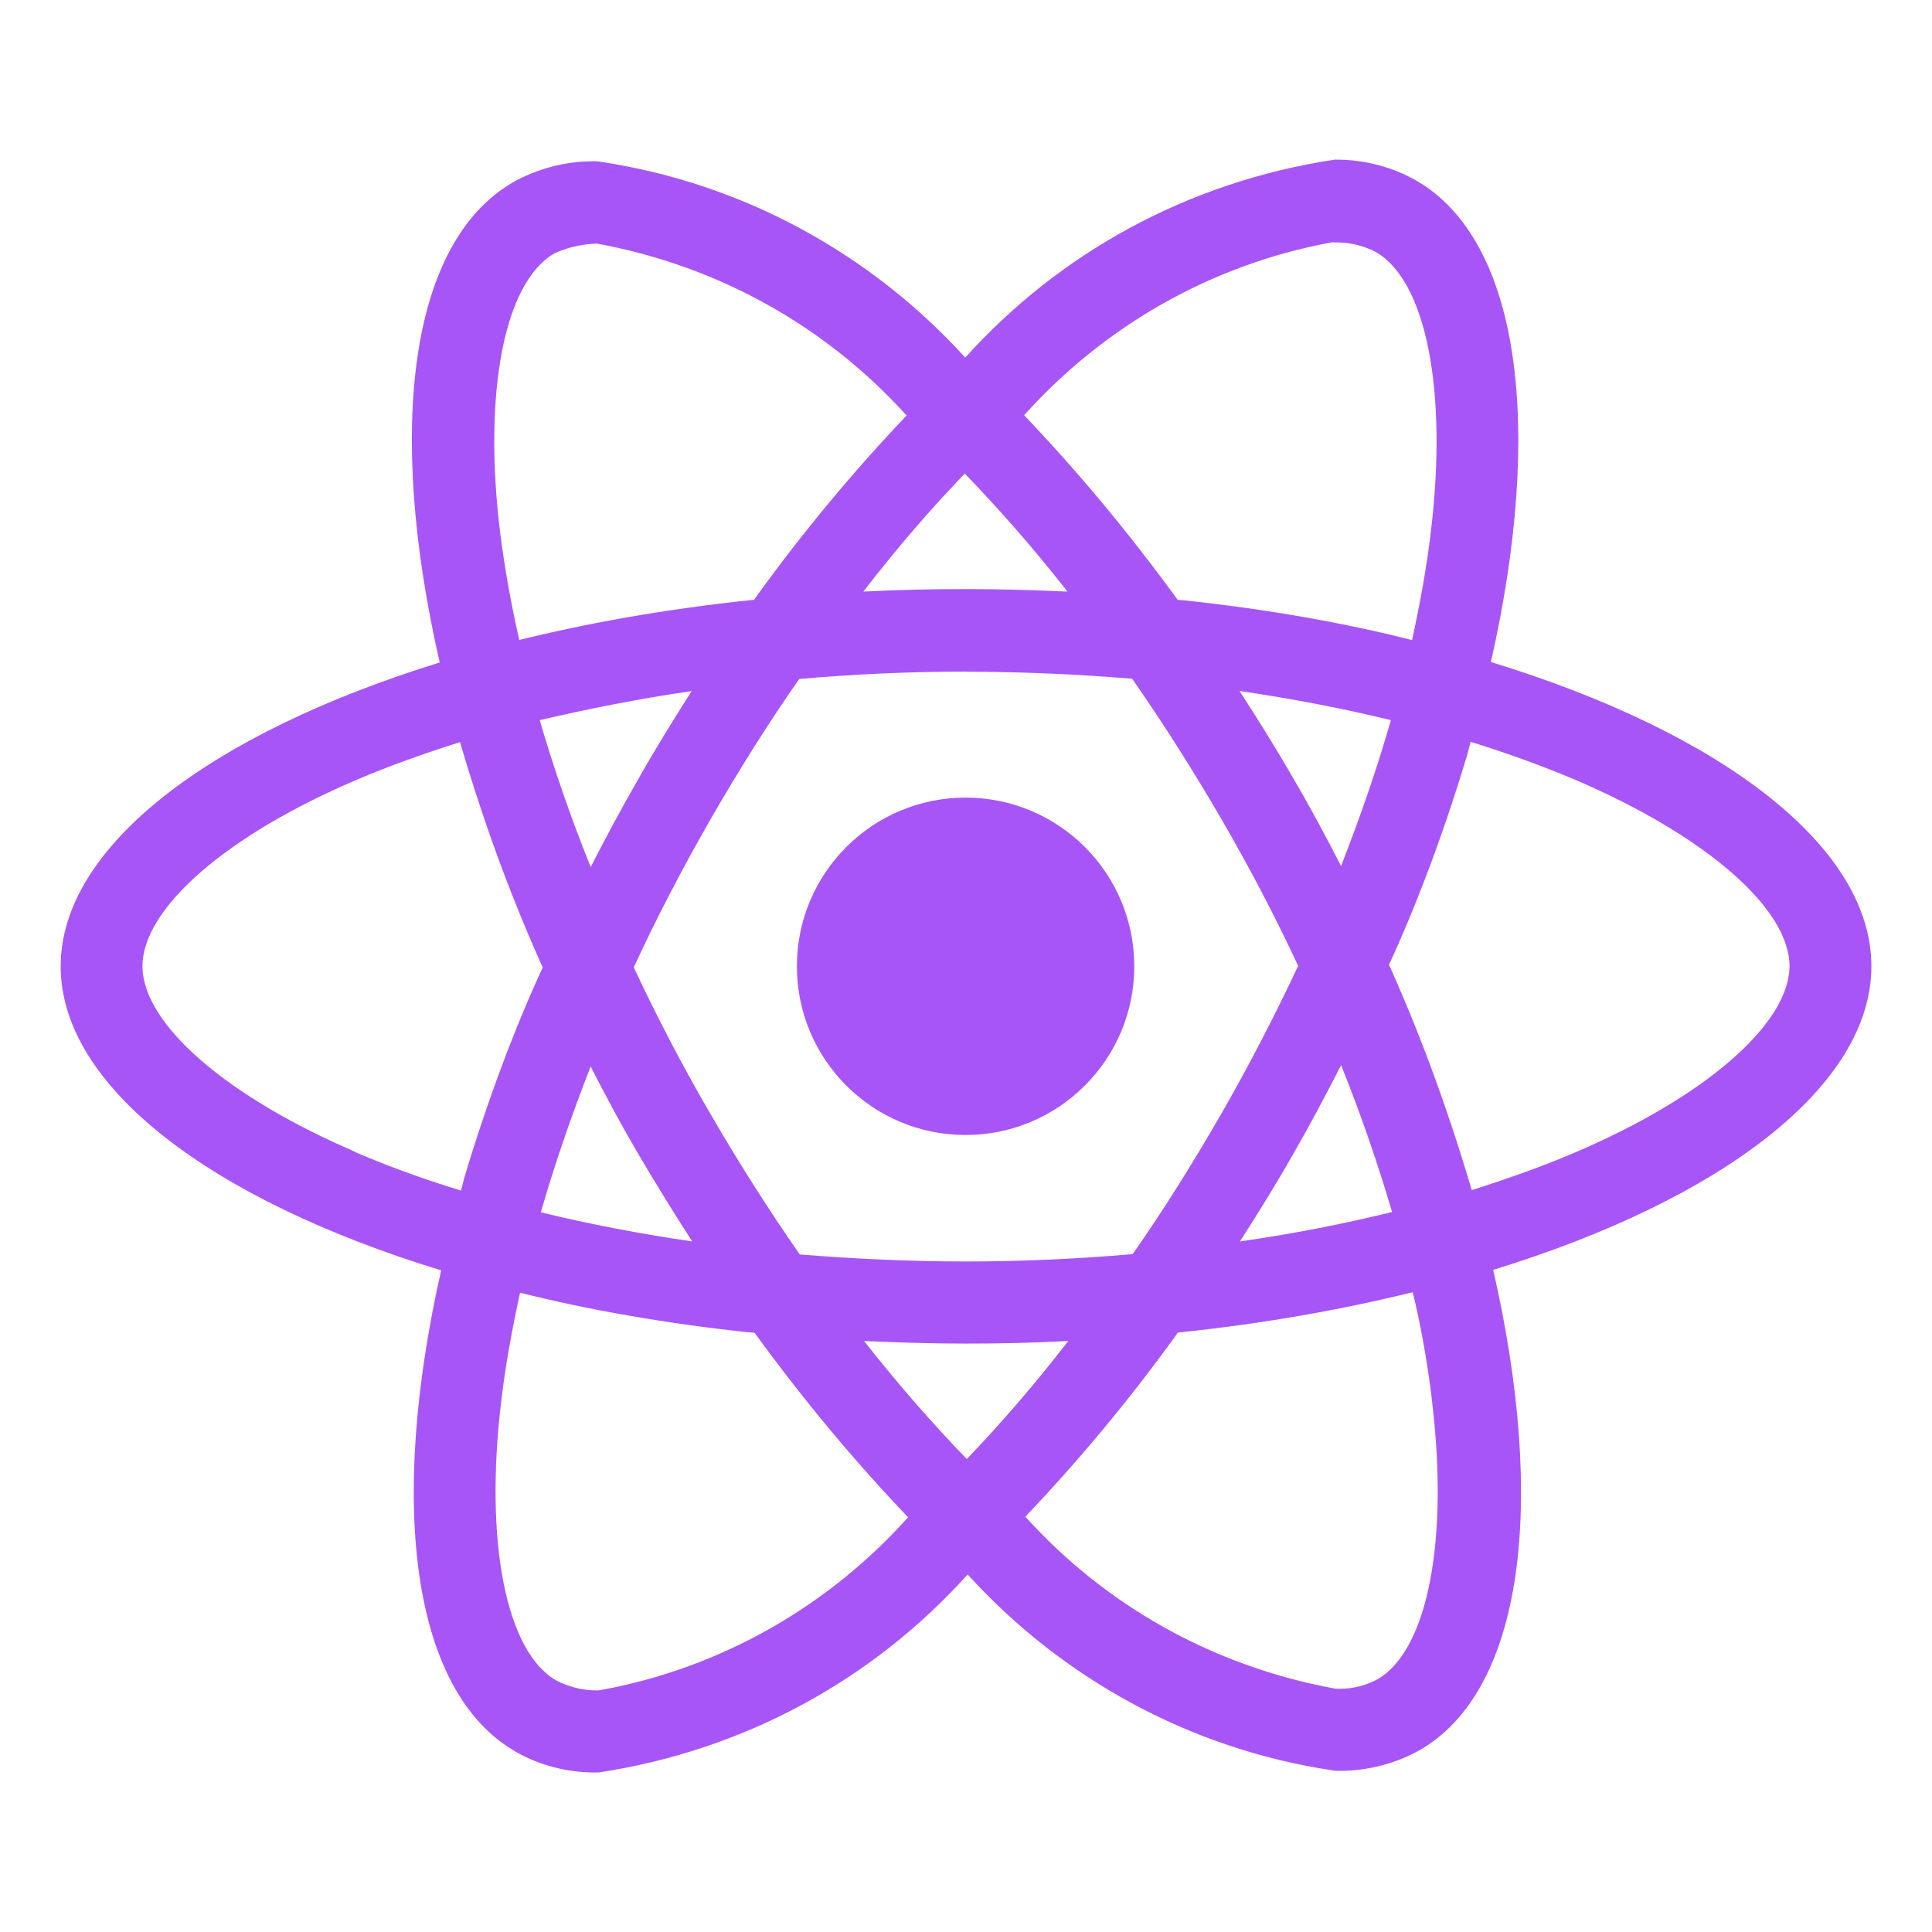
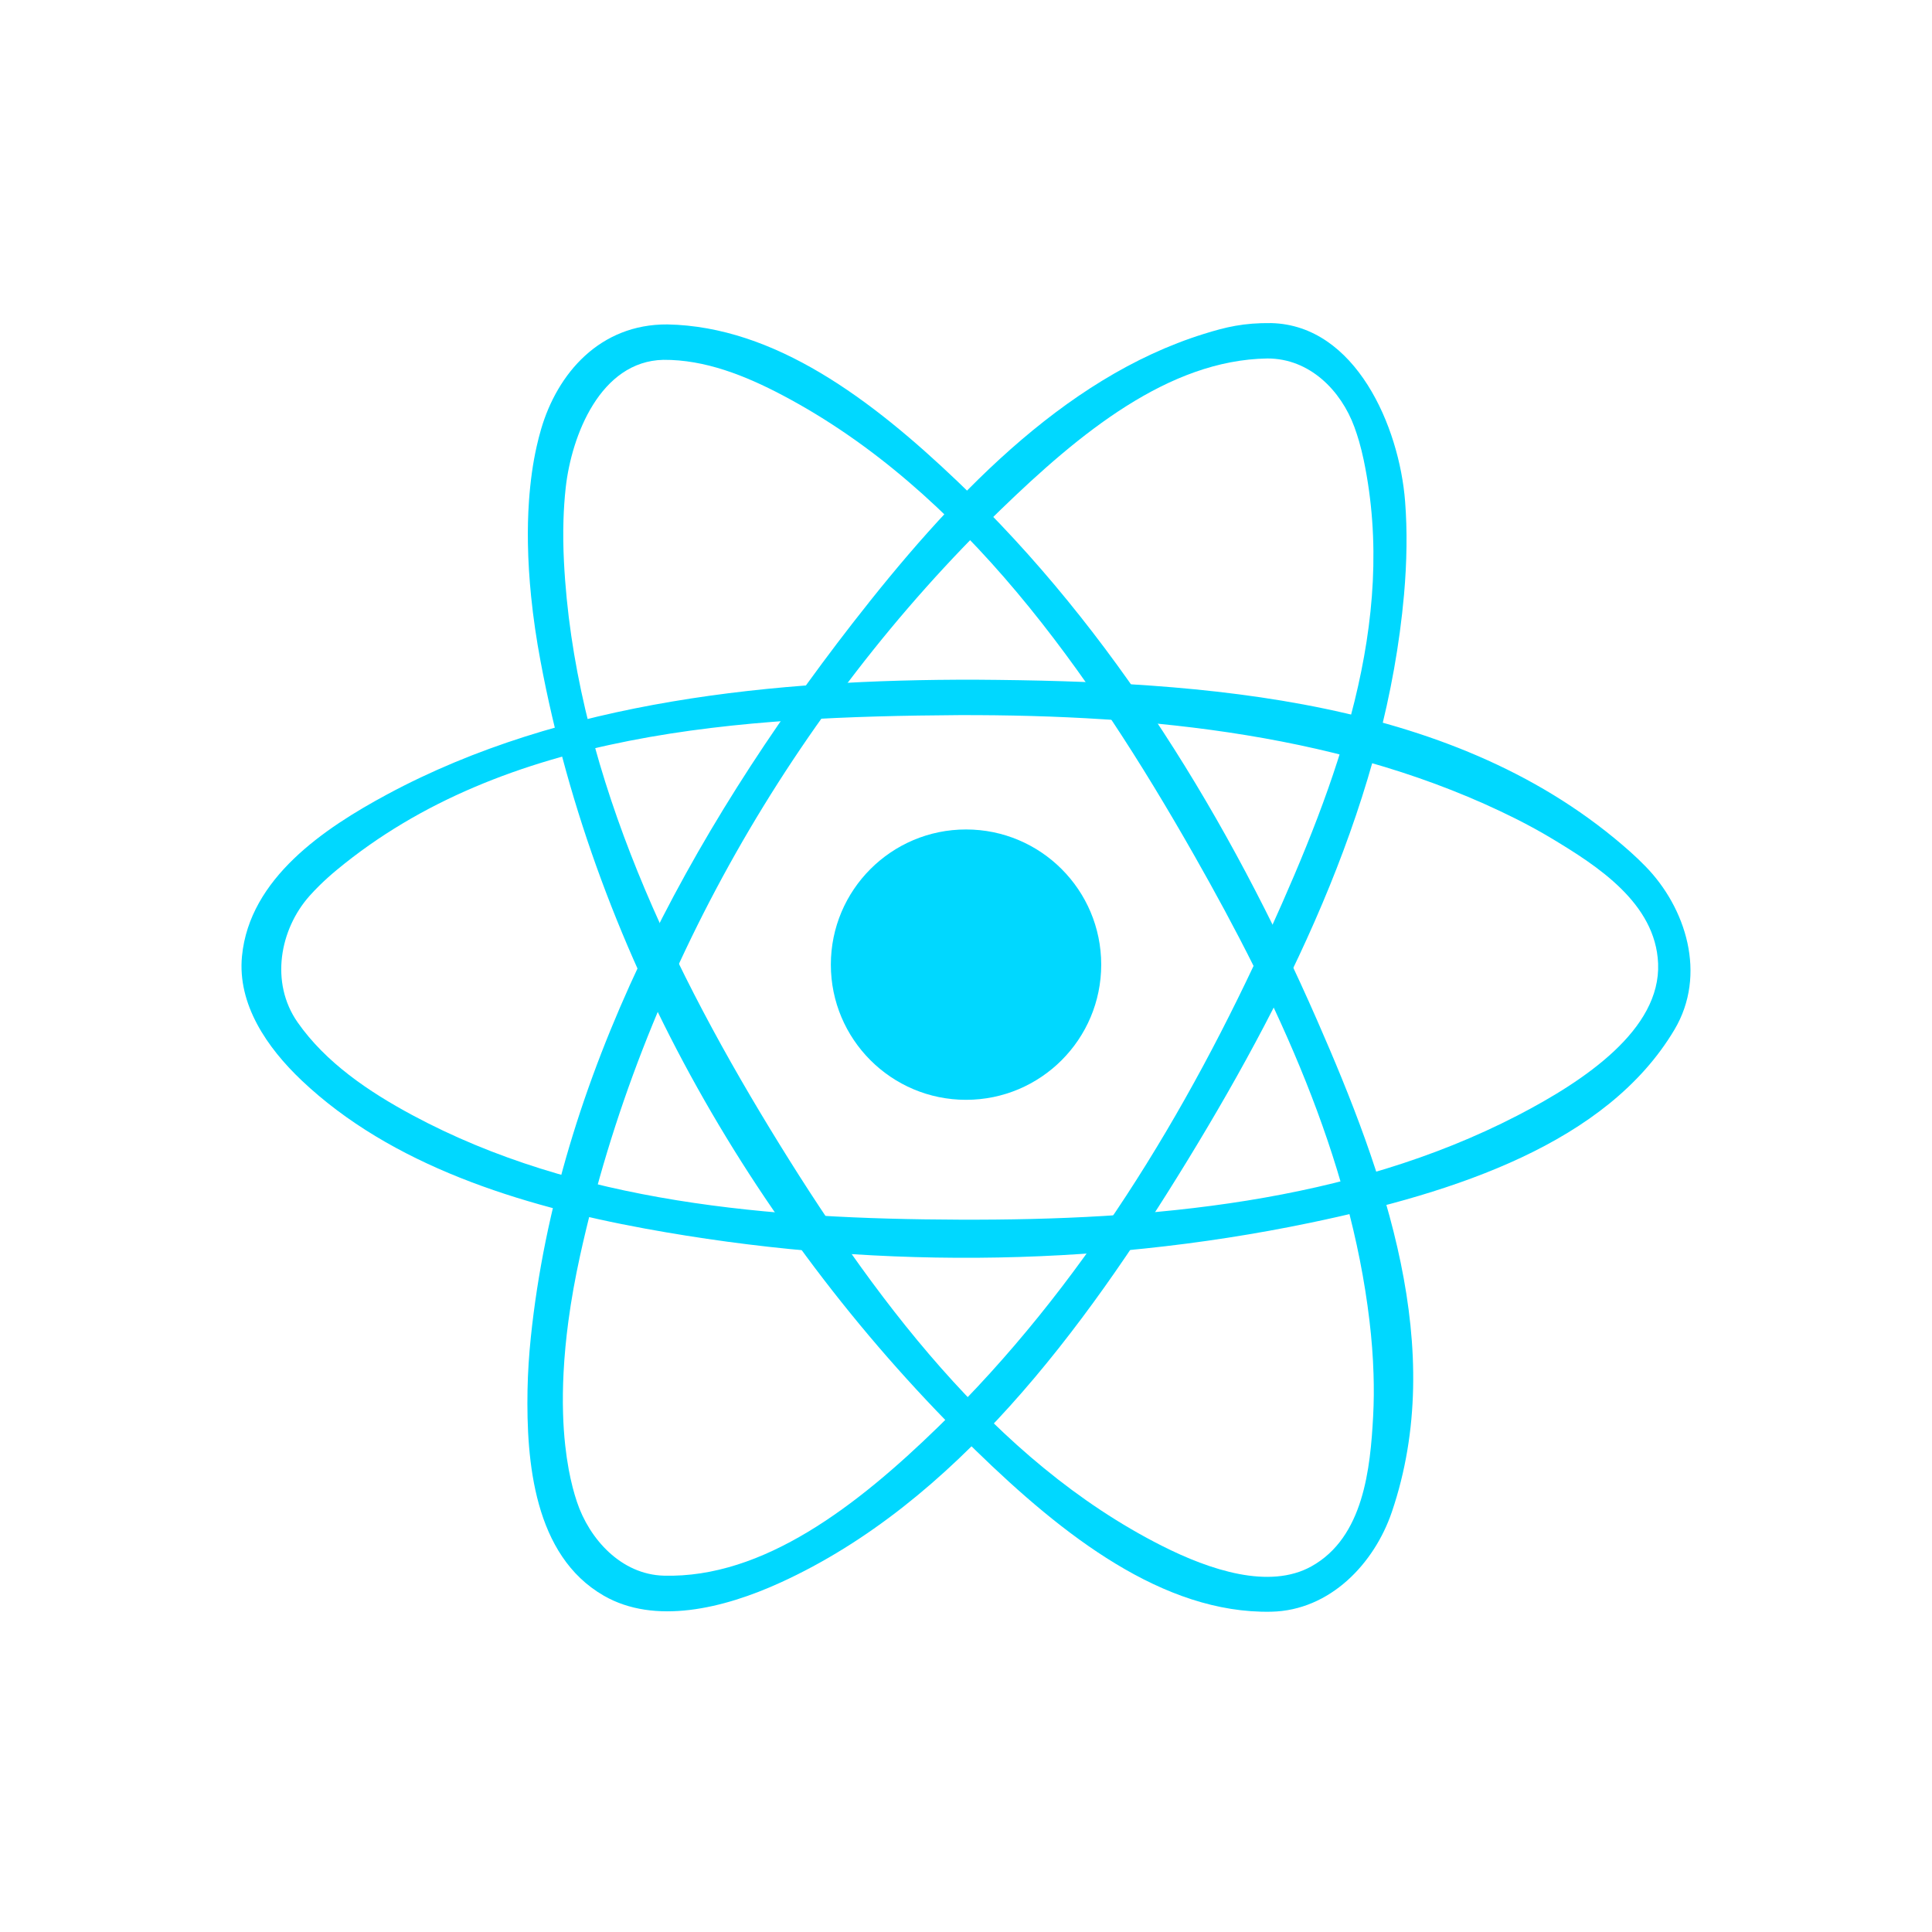
- <svg xmlns="http://www.w3.org/2000/svg" fill="#A855F7" width="800px" height="800px" viewBox="0 0 32 32" version="1.1">
-   <path d="M14.313 22.211c0.55 0.025 1.112 0.043 1.681 0.043 0.575 0 1.143-0.012 1.7-0.043-0.557 0.72-1.107 1.357-1.689 1.964l0.008-0.008c-0.579-0.6-1.135-1.238-1.659-1.902l-0.041-0.054zM8.615 21.411c1.083 0.275 2.404 0.509 3.752 0.653l0.131 0.011c0.825 1.133 1.659 2.13 2.554 3.068l-0.011-0.012c-1.311 1.463-3.080 2.491-5.081 2.86l-0.055 0.008c-0.004 0-0.008 0-0.012 0-0.248 0-0.482-0.061-0.687-0.169l0.008 0.004c-0.832-0.475-1.193-2.292-0.912-4.627 0.067-0.575 0.177-1.18 0.312-1.797zM23.398 21.398c0.118 0.474 0.229 1.078 0.308 1.692l0.009 0.086c0.287 2.334-0.067 4.149-0.892 4.634-0.184 0.102-0.404 0.162-0.638 0.162-0.023 0-0.046-0.001-0.069-0.002l0.003 0c-2.053-0.375-3.821-1.396-5.129-2.841l-0.007-0.008c0.879-0.923 1.707-1.918 2.466-2.965l0.058-0.084c1.476-0.154 2.799-0.392 4.088-0.717l-0.197 0.042zM9.784 17.666c0.25 0.49 0.512 0.978 0.8 1.468q0.431 0.731 0.881 1.428c-0.868-0.127-1.706-0.287-2.507-0.482 0.225-0.787 0.507-1.602 0.825-2.416zM22.212 17.641c0.331 0.821 0.612 1.64 0.845 2.434-0.8 0.196-1.645 0.362-2.519 0.487 0.3-0.469 0.6-0.952 0.881-1.447 0.281-0.487 0.544-0.985 0.795-1.475zM7.619 12.292c0.436 1.478 0.904 2.714 1.449 3.906l-0.075-0.182c-0.466 1.005-0.927 2.234-1.305 3.499l-0.052 0.205c-0.706-0.217-1.274-0.43-1.827-0.669l0.115 0.044c-2.164-0.921-3.564-2.132-3.564-3.092s1.4-2.177 3.564-3.094c0.525-0.225 1.1-0.428 1.694-0.617zM24.358 12.287c0.605 0.187 1.18 0.396 1.718 0.622 2.164 0.925 3.564 2.134 3.564 3.094-0.006 0.96-1.406 2.174-3.57 3.093-0.525 0.225-1.1 0.427-1.693 0.616-0.44-1.483-0.908-2.718-1.451-3.912l0.076 0.188c0.464-1.004 0.926-2.233 1.303-3.498l0.053-0.206zM20.53 11.444c0.869 0.129 1.706 0.287 2.507 0.484-0.225 0.79-0.506 1.602-0.825 2.416-0.25-0.487-0.512-0.978-0.8-1.467-0.281-0.49-0.581-0.967-0.881-1.432zM11.458 11.444c-0.3 0.471-0.6 0.953-0.88 1.45-0.281 0.487-0.544 0.977-0.794 1.467-0.331-0.82-0.612-1.637-0.845-2.433 0.8-0.187 1.643-0.354 2.518-0.482zM16 11.126c0.925 0 1.846 0.042 2.752 0.116q0.761 1.091 1.478 2.324 0.697 1.2 1.272 2.432c-0.385 0.819-0.807 1.637-1.266 2.437-0.475 0.825-0.966 1.61-1.475 2.337-0.91 0.079-1.832 0.122-2.762 0.122-0.925 0-1.846-0.044-2.752-0.116-0.507-0.727-1.002-1.505-1.478-2.324q-0.697-1.2-1.272-2.432c0.379-0.821 0.807-1.641 1.266-2.442 0.475-0.825 0.966-1.607 1.475-2.334 0.91-0.080 1.832-0.122 2.762-0.122zM15.981 7.845c0.58 0.6 1.136 1.237 1.659 1.901l0.040 0.053c-0.55-0.025-1.112-0.042-1.681-0.042-0.575 0-1.143 0.012-1.7 0.042 0.556-0.72 1.106-1.357 1.689-1.964l-0.008 0.008zM9.88 4.033c2.053 0.376 3.82 1.397 5.129 2.841l0.007 0.008c-0.879 0.924-1.707 1.919-2.466 2.968l-0.058 0.084c-1.475 0.153-2.798 0.389-4.086 0.714l0.196-0.042c-0.14-0.612-0.244-1.205-0.317-1.774-0.287-2.334 0.067-4.149 0.892-4.632 0.206-0.097 0.447-0.157 0.701-0.165l0.003-0zM22.090 4.008v0.008c0.013-0 0.028-0.001 0.044-0.001 0.239 0 0.464 0.059 0.662 0.163l-0.008-0.004c0.832 0.477 1.193 2.293 0.912 4.629-0.067 0.575-0.177 1.181-0.312 1.799-1.085-0.278-2.406-0.513-3.754-0.656l-0.128-0.011c-0.826-1.134-1.66-2.131-2.555-3.070l0.012 0.012c1.311-1.46 3.077-2.488 5.074-2.859l0.056-0.009zM22.096 2.646c-2.442 0.371-4.556 1.557-6.1 3.268l-0.008 0.009c-1.555-1.71-3.669-2.888-6.051-3.245l-0.056-0.007c-0.013-0-0.029-0-0.045-0-0.491 0-0.952 0.129-1.351 0.355l0.014-0.007c-1.718 0.991-2.103 4.079-1.216 7.954-3.804 1.175-6.278 3.053-6.278 5.032 0 1.987 2.487 3.87 6.302 5.036-0.88 3.89-0.487 6.983 1.235 7.973 0.378 0.217 0.832 0.344 1.315 0.344 0.022 0 0.044-0 0.065-0.001l-0.003 0c2.442-0.371 4.556-1.558 6.1-3.27l0.008-0.009c1.555 1.711 3.669 2.889 6.051 3.246l0.056 0.007c0.015 0 0.034 0 0.052 0 0.488 0 0.947-0.128 1.344-0.351l-0.014 0.007c1.717-0.99 2.103-4.078 1.216-7.954 3.79-1.165 6.264-3.047 6.264-5.029 0-1.987-2.487-3.87-6.302-5.039 0.88-3.886 0.487-6.982-1.235-7.973-0.382-0.219-0.84-0.348-1.328-0.348-0.013 0-0.026 0-0.039 0l0.002-0zM18.787 16.005c0 1.543-1.251 2.794-2.794 2.794s-2.794-1.251-2.794-2.794c0-1.543 1.251-2.794 2.794-2.794 0.772 0 1.47 0.313 1.976 0.818v0c0.506 0.506 0.818 1.204 0.818 1.976 0 0 0 0 0 0v0z" />
+ <svg xmlns="http://www.w3.org/2000/svg" width="800px" height="800px" viewBox="0 0 64 64" version="1.1" xml:space="preserve" style="fill-rule:evenodd;clip-rule:evenodd;stroke-linejoin:round;stroke-miterlimit:2;">
+   <rect id="Icons" x="-1088" y="-64" width="1280" height="800" style="fill:none;" />
+   <g id="Icons1">
+     <g id="Strike">
+ 
+ </g>
+     <g id="H1">
+ 
+ </g>
+     <g id="H2">
+ 
+ </g>
+     <g id="H3">
+ 
+ </g>
+     <g id="list-ul">
+ 
+ </g>
+     <g id="hamburger-1">
+ 
+ </g>
+     <g id="hamburger-2">
+ 
+ </g>
+     <g id="list-ol">
+ 
+ </g>
+     <g id="list-task">
+ 
+ </g>
+     <g id="trash">
+ 
+ </g>
+     <g id="vertical-menu">
+ 
+ </g>
+     <g id="horizontal-menu">
+ 
+ </g>
+     <g id="sidebar-2">
+ 
+ </g>
+     <g id="Pen">
+ 
+ </g>
+     <g id="Pen1">
+ 
+ </g>
+     <g id="clock">
+ 
+ </g>
+     <g id="external-link">
+ 
+ </g>
+     <g id="hr">
+ 
+ </g>
+     <g id="info">
+ 
+ </g>
+     <g id="warning">
+ 
+ </g>
+     <g id="plus-circle">
+ 
+ </g>
+     <g id="minus-circle">
+ 
+ </g>
+     <g id="vue">
+ 
+ </g>
+     <g id="cog">
+ 
+ </g>
+     <g id="logo">
+ 
+ </g>
+     <g id="radio-check">
+ 
+ </g>
+     <g id="eye-slash">
+ 
+ </g>
+     <g id="eye">
+ 
+ </g>
+     <g id="toggle-off">
+ 
+ </g>
+     <g id="shredder">
+ 
+ </g>
+     <g id="spinner--loading--dots-">
+ 
+ </g>
+     <g id="react">
+       <circle cx="32.001" cy="31.955" r="4.478" style="fill:#00d8ff;" />
+       <path d="M32.33,22.516c7.635,0.052 15.965,0.609 21.683,5.708c0.168,0.15 0.33,0.306 0.488,0.467c1.349,1.375 2.054,3.595 0.965,5.422c-2.234,3.751 -7.23,5.387 -12.067,6.394c-7.234,1.506 -14.798,1.518 -22.029,0.192c-4.161,-0.764 -8.416,-2.103 -11.373,-4.904c-1.151,-1.09 -2.135,-2.524 -1.981,-4.12c0.25,-2.582 2.727,-4.239 4.812,-5.361c5.791,-3.116 12.847,-3.813 19.502,-3.798Zm-0.554,1.173c-7.224,0.049 -15.043,0.51 -20.621,5.129c-0.195,0.161 -0.383,0.33 -0.564,0.507c-0.117,0.114 -0.23,0.233 -0.339,0.355c-0.979,1.1 -1.316,2.867 -0.392,4.188c0.93,1.329 2.342,2.288 3.796,3.07c5.438,2.924 11.864,3.443 18.129,3.465c6.343,0.023 12.884,-0.555 18.487,-3.452c2.232,-1.155 4.744,-2.851 4.655,-5.035c-0.082,-2.004 -2.036,-3.242 -3.499,-4.126c-0.396,-0.239 -0.803,-0.46 -1.216,-0.668c-5.562,-2.787 -12.08,-3.447 -18.436,-3.433Z" style="fill:#00d8ff;" />
+       <path d="M42.115,10.703c2.793,0.071 4.24,3.429 4.431,5.909c0.038,0.493 0.052,0.988 0.046,1.483c-0.006,0.536 -0.035,1.072 -0.082,1.606c-0.589,6.612 -3.608,12.909 -7.163,18.724c-3.477,5.688 -7.717,11.36 -13.485,13.996c-1.907,0.872 -4.175,1.41 -5.863,0.437c-2.314,-1.333 -2.567,-4.451 -2.524,-6.816c0.011,-0.581 0.049,-1.162 0.109,-1.741c0.889,-8.56 5.228,-16.669 10.658,-23.655c3.168,-4.076 6.937,-8.119 11.632,-9.583c0.739,-0.231 1.326,-0.371 2.241,-0.36Zm-0.134,1.172c-3.279,0.052 -6.223,2.482 -8.83,5.007c-6.854,6.637 -11.905,15.464 -13.937,24.721c-0.157,0.717 -0.289,1.439 -0.386,2.166c-0.075,0.563 -0.13,1.129 -0.159,1.697c-0.023,0.452 -0.031,0.905 -0.017,1.358c0.01,0.354 0.033,0.708 0.072,1.06c0.029,0.269 0.068,0.537 0.117,0.803c0.037,0.197 0.08,0.393 0.13,0.588c0.041,0.158 0.087,0.315 0.139,0.471c0.409,1.233 1.463,2.411 2.878,2.45c3.301,0.09 6.409,-2.317 9.096,-4.933c4.717,-4.591 8.232,-10.36 10.978,-16.424c2.216,-4.896 4.243,-10.218 3.111,-15.607c-0.043,-0.204 -0.093,-0.406 -0.15,-0.606c-0.047,-0.163 -0.1,-0.324 -0.158,-0.483c-0.44,-1.199 -1.475,-2.271 -2.884,-2.268Z" style="fill:#00d8ff;" />
+       <path d="M22.109,10.747c3.564,0.069 6.765,2.488 9.607,5.197c5.186,4.943 9.011,11.231 11.913,17.849c2.248,5.127 4.316,10.882 2.478,16.292c-0.579,1.705 -2.044,3.265 -3.997,3.305c-3.581,0.072 -6.9,-2.532 -9.78,-5.335c-7.225,-7.034 -12.589,-16.32 -14.427,-26.168c-0.132,-0.704 -0.237,-1.414 -0.309,-2.127c-0.059,-0.582 -0.096,-1.167 -0.106,-1.752c-0.008,-0.472 0.002,-0.944 0.035,-1.414c0.022,-0.314 0.054,-0.626 0.097,-0.937c0.041,-0.292 0.093,-0.583 0.158,-0.871c0.043,-0.191 0.091,-0.38 0.146,-0.568c0.539,-1.843 1.941,-3.485 4.185,-3.471Zm-0.135,1.173c-2.087,0.046 -3.042,2.507 -3.234,4.234c-0.039,0.354 -0.063,0.711 -0.074,1.068c-0.014,0.456 -0.008,0.913 0.015,1.369c0.328,6.599 3.278,12.979 6.838,18.821c3.352,5.5 7.4,10.978 12.968,13.794c1.608,0.813 3.562,1.452 4.951,0.684c1.742,-0.964 1.956,-3.261 2.049,-4.973c0.025,-0.466 0.028,-0.934 0.013,-1.401c-0.018,-0.586 -0.064,-1.171 -0.133,-1.753c-0.642,-5.437 -3.05,-10.582 -5.816,-15.444c-3.442,-6.048 -7.659,-12.076 -13.627,-15.225c-1.236,-0.652 -2.574,-1.185 -3.95,-1.174Z" style="fill:#00d8ff;" />
+     </g>
+     <g id="check-selected">
+ 
+ </g>
+     <g id="turn-off">
+ 
+ </g>
+     <g id="code-block">
+ 
+ </g>
+     <g id="user">
+ 
+ </g>
+     <g id="coffee-bean">
+ 
+ </g>
+     <g id="coffee-beans">
+       <g id="coffee-bean1">
+ 
+ </g>
+     </g>
+     <g id="coffee-bean-filled">
+ 
+ </g>
+     <g id="coffee-beans-filled">
+       <g id="coffee-bean2">
+ 
+ </g>
+     </g>
+     <g id="clipboard">
+ 
+ </g>
+     <g id="clipboard-paste">
+ 
+ </g>
+     <g id="clipboard-copy">
+ 
+ </g>
+     <g id="Layer1">
+ 
+ </g>
+   </g>
</svg>
